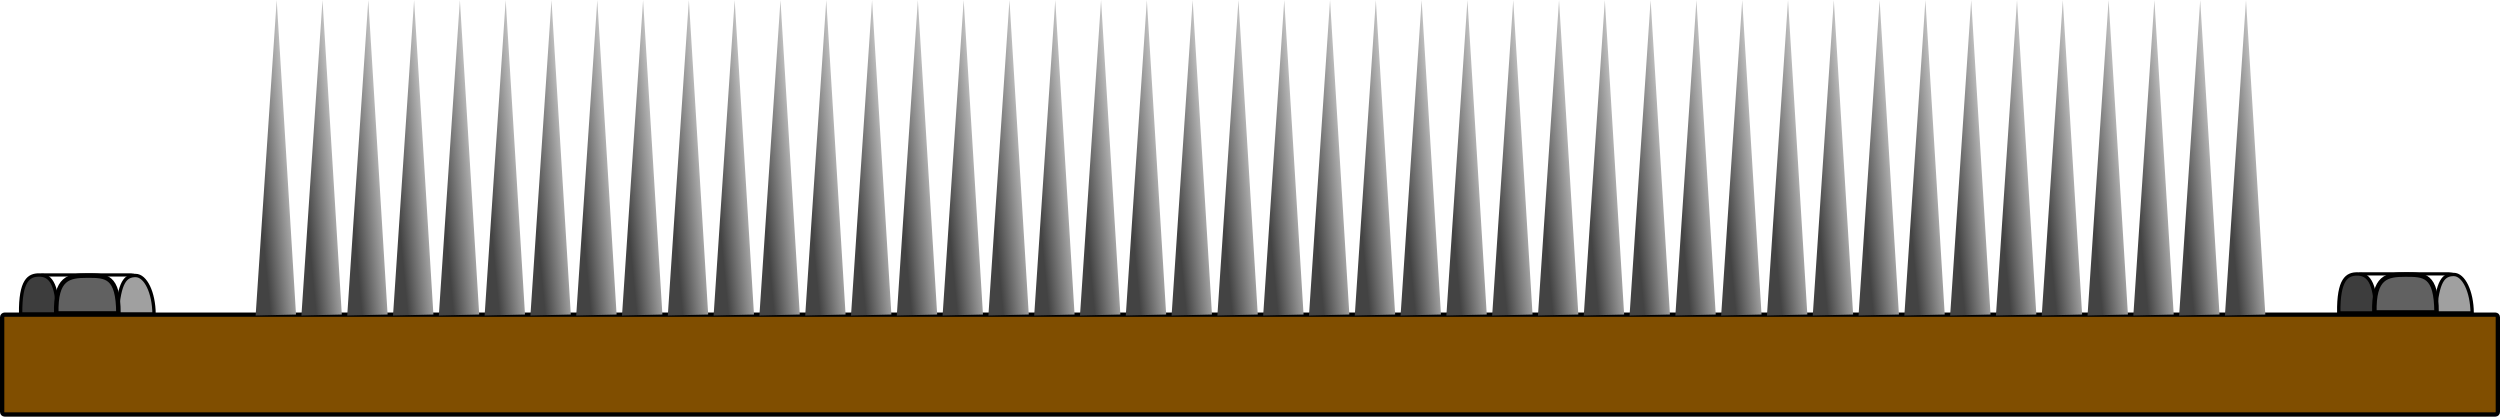
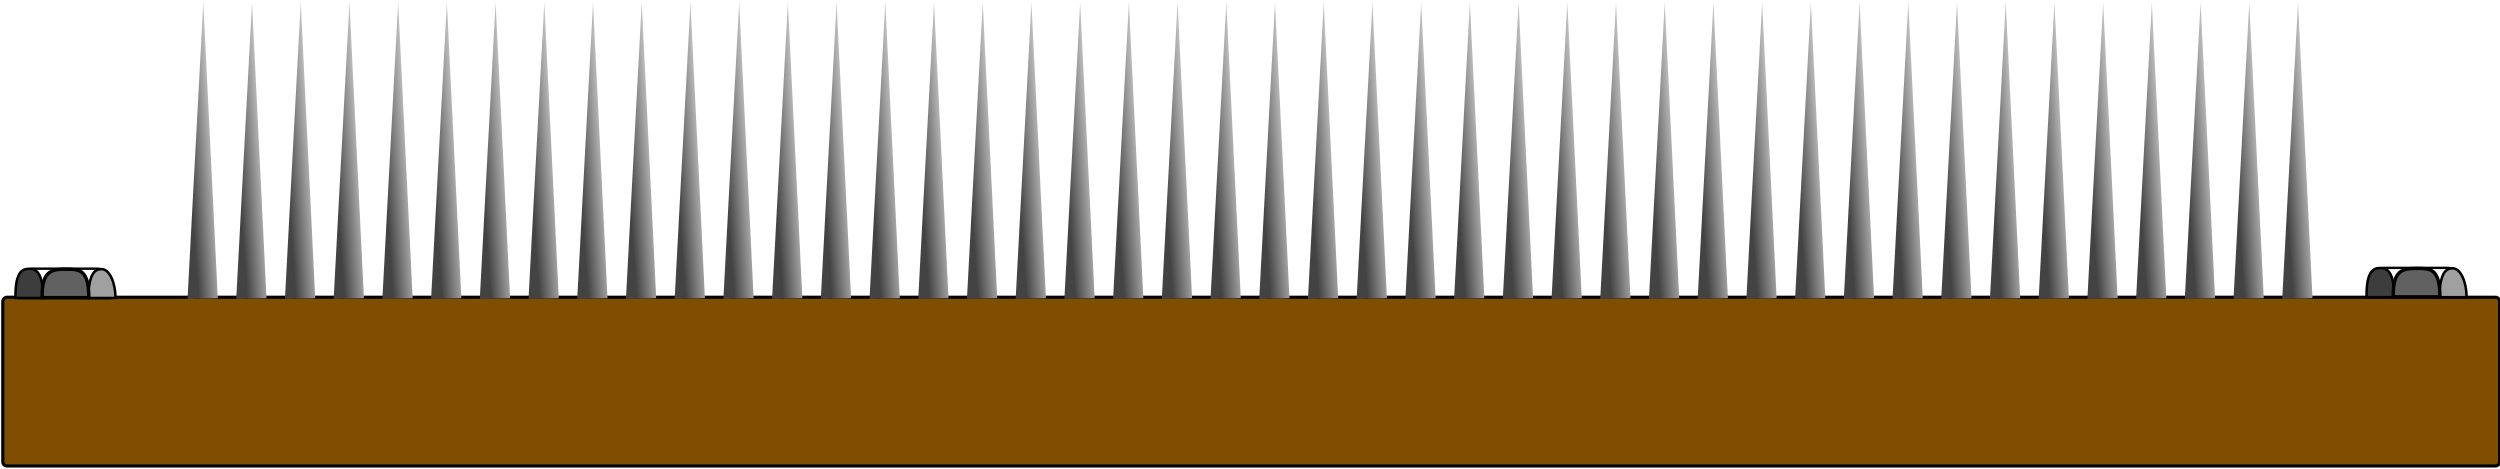
- <svg xmlns="http://www.w3.org/2000/svg" xmlns:xlink="http://www.w3.org/1999/xlink" width="600" height="100" id="svg2" version="1.0">
+ <svg xmlns="http://www.w3.org/2000/svg" xmlns:xlink="http://www.w3.org/1999/xlink" width="800" height="150" id="svg2" version="1.0">
  <defs id="defs4">
    <linearGradient id="linearGradient3208">
      <stop style="stop-color:#434343;stop-opacity:1;" offset="0" id="stop3210" />
      <stop style="stop-color:#d3d3d3;stop-opacity:1;" offset="1" id="stop3212" />
    </linearGradient>
-     <linearGradient xlink:href="#linearGradient3208" id="linearGradient3214" x1="294.575" y1="94.51" x2="304.268" y2="93.457" gradientUnits="userSpaceOnUse" gradientTransform="matrix(1,0,0,1.140867,-204.1312,29.22856)" />
-     <linearGradient xlink:href="#linearGradient3208" id="linearGradient3218" gradientUnits="userSpaceOnUse" gradientTransform="matrix(1,0,0,1.140867,-182.1483,29.22856)" x1="294.575" y1="94.51" x2="304.268" y2="93.457" />
-     <linearGradient xlink:href="#linearGradient3208" id="linearGradient3222" gradientUnits="userSpaceOnUse" gradientTransform="matrix(1,0,0,1.140867,-160.1655,29.22856)" x1="294.575" y1="94.51" x2="304.268" y2="93.457" />
-     <linearGradient xlink:href="#linearGradient3208" id="linearGradient3226" gradientUnits="userSpaceOnUse" gradientTransform="matrix(1,0,0,1.140867,-138.1826,29.22856)" x1="294.575" y1="94.51" x2="304.268" y2="93.457" />
-     <linearGradient xlink:href="#linearGradient3208" id="linearGradient3230" gradientUnits="userSpaceOnUse" gradientTransform="matrix(1,0,0,1.140867,-116.1997,29.22856)" x1="294.575" y1="94.51" x2="304.268" y2="93.457" />
-     <linearGradient xlink:href="#linearGradient3208" id="linearGradient3234" gradientUnits="userSpaceOnUse" gradientTransform="matrix(1,0,0,1.140867,-94.21686,29.22856)" x1="294.575" y1="94.51" x2="304.268" y2="93.457" />
-     <linearGradient xlink:href="#linearGradient3208" id="linearGradient3238" gradientUnits="userSpaceOnUse" gradientTransform="matrix(1,0,0,1.140867,-72.23398,29.22856)" x1="294.575" y1="94.51" x2="304.268" y2="93.457" />
-     <linearGradient xlink:href="#linearGradient3208" id="linearGradient3242" gradientUnits="userSpaceOnUse" gradientTransform="matrix(1,0,0,1.140867,-50.25111,29.22856)" x1="294.575" y1="94.51" x2="304.268" y2="93.457" />
-     <linearGradient xlink:href="#linearGradient3208" id="linearGradient3246" gradientUnits="userSpaceOnUse" gradientTransform="matrix(1,0,0,1.140867,-28.26823,29.22856)" x1="294.575" y1="94.51" x2="304.268" y2="93.457" />
-     <linearGradient xlink:href="#linearGradient3208" id="linearGradient3250" gradientUnits="userSpaceOnUse" gradientTransform="matrix(1,0,0,1.140867,-6.285353,29.22856)" x1="294.575" y1="94.51" x2="304.268" y2="93.457" />
-     <linearGradient xlink:href="#linearGradient3208" id="linearGradient3254" gradientUnits="userSpaceOnUse" gradientTransform="matrix(1,0,0,1.140867,15.6975,29.22856)" x1="294.575" y1="94.51" x2="304.268" y2="93.457" />
-     <linearGradient xlink:href="#linearGradient3208" id="linearGradient3258" gradientUnits="userSpaceOnUse" gradientTransform="matrix(1,0,0,1.140867,37.68041,29.22856)" x1="294.575" y1="94.51" x2="304.268" y2="93.457" />
-     <linearGradient xlink:href="#linearGradient3208" id="linearGradient3262" gradientUnits="userSpaceOnUse" gradientTransform="matrix(1,0,0,1.140867,59.66326,29.22856)" x1="294.575" y1="94.51" x2="304.268" y2="93.457" />
-     <linearGradient xlink:href="#linearGradient3208" id="linearGradient3266" gradientUnits="userSpaceOnUse" gradientTransform="matrix(1,0,0,1.140867,81.64617,29.22856)" x1="294.575" y1="94.51" x2="304.268" y2="93.457" />
-     <linearGradient xlink:href="#linearGradient3208" id="linearGradient3270" gradientUnits="userSpaceOnUse" gradientTransform="matrix(1,0,0,1.140867,103.629,29.22856)" x1="294.575" y1="94.51" x2="304.268" y2="93.457" />
-     <linearGradient xlink:href="#linearGradient3208" id="linearGradient3274" gradientUnits="userSpaceOnUse" gradientTransform="matrix(1,0,0,1.140867,125.6119,29.22856)" x1="294.575" y1="94.51" x2="304.268" y2="93.457" />
-     <linearGradient xlink:href="#linearGradient3208" id="linearGradient3278" gradientUnits="userSpaceOnUse" gradientTransform="matrix(1,0,0,1.140867,147.5948,29.22856)" x1="294.575" y1="94.51" x2="304.268" y2="93.457" />
-     <linearGradient xlink:href="#linearGradient3208" id="linearGradient3282" gradientUnits="userSpaceOnUse" gradientTransform="matrix(1,0,0,1.140867,169.5776,29.22856)" x1="294.575" y1="94.51" x2="304.268" y2="93.457" />
-     <linearGradient xlink:href="#linearGradient3208" id="linearGradient3286" gradientUnits="userSpaceOnUse" gradientTransform="matrix(1,0,0,1.140867,191.5605,29.22856)" x1="294.575" y1="94.51" x2="304.268" y2="93.457" />
-     <linearGradient xlink:href="#linearGradient3208" id="linearGradient3290" gradientUnits="userSpaceOnUse" gradientTransform="matrix(1,0,0,1.140867,213.5434,29.22856)" x1="294.575" y1="94.51" x2="304.268" y2="93.457" />
-     <linearGradient xlink:href="#linearGradient3208" id="linearGradient3294" gradientUnits="userSpaceOnUse" gradientTransform="matrix(1,0,0,1.140867,235.5263,29.22856)" x1="294.575" y1="94.51" x2="304.268" y2="93.457" />
-     <linearGradient xlink:href="#linearGradient3208" id="linearGradient3298" gradientUnits="userSpaceOnUse" gradientTransform="matrix(1,0,0,1.140867,257.5092,29.22856)" x1="294.575" y1="94.51" x2="304.268" y2="93.457" />
-     <linearGradient xlink:href="#linearGradient3208" id="linearGradient3302" gradientUnits="userSpaceOnUse" gradientTransform="matrix(1,0,0,1.140867,268.5005,29.22856)" x1="294.575" y1="94.51" x2="304.268" y2="93.457" />
-     <linearGradient xlink:href="#linearGradient3208" id="linearGradient3346" gradientUnits="userSpaceOnUse" gradientTransform="matrix(1,0,0,1.140867,-193.1398,29.22856)" x1="294.575" y1="94.51" x2="304.268" y2="93.457" />
-     <linearGradient xlink:href="#linearGradient3208" id="linearGradient3348" gradientUnits="userSpaceOnUse" gradientTransform="matrix(1,0,0,1.140867,-171.1569,29.22856)" x1="294.575" y1="94.51" x2="304.268" y2="93.457" />
-     <linearGradient xlink:href="#linearGradient3208" id="linearGradient3350" gradientUnits="userSpaceOnUse" gradientTransform="matrix(1,0,0,1.140867,-149.174,29.22856)" x1="294.575" y1="94.51" x2="304.268" y2="93.457" />
-     <linearGradient xlink:href="#linearGradient3208" id="linearGradient3352" gradientUnits="userSpaceOnUse" gradientTransform="matrix(1,0,0,1.140867,-127.1912,29.22856)" x1="294.575" y1="94.51" x2="304.268" y2="93.457" />
-     <linearGradient xlink:href="#linearGradient3208" id="linearGradient3354" gradientUnits="userSpaceOnUse" gradientTransform="matrix(1,0,0,1.140867,-105.2083,29.22856)" x1="294.575" y1="94.51" x2="304.268" y2="93.457" />
-     <linearGradient xlink:href="#linearGradient3208" id="linearGradient3356" gradientUnits="userSpaceOnUse" gradientTransform="matrix(1,0,0,1.140867,-83.22542,29.22856)" x1="294.575" y1="94.51" x2="304.268" y2="93.457" />
-     <linearGradient xlink:href="#linearGradient3208" id="linearGradient3358" gradientUnits="userSpaceOnUse" gradientTransform="matrix(1,0,0,1.140867,-61.24253,29.22856)" x1="294.575" y1="94.51" x2="304.268" y2="93.457" />
-     <linearGradient xlink:href="#linearGradient3208" id="linearGradient3360" gradientUnits="userSpaceOnUse" gradientTransform="matrix(1,0,0,1.140867,-39.25964,29.22856)" x1="294.575" y1="94.51" x2="304.268" y2="93.457" />
-     <linearGradient xlink:href="#linearGradient3208" id="linearGradient3362" gradientUnits="userSpaceOnUse" gradientTransform="matrix(1,0,0,1.140867,-17.2768,29.22856)" x1="294.575" y1="94.51" x2="304.268" y2="93.457" />
-     <linearGradient xlink:href="#linearGradient3208" id="linearGradient3364" gradientUnits="userSpaceOnUse" gradientTransform="matrix(1,0,0,1.140867,4.706082,29.22856)" x1="294.575" y1="94.51" x2="304.268" y2="93.457" />
-     <linearGradient xlink:href="#linearGradient3208" id="linearGradient3366" gradientUnits="userSpaceOnUse" gradientTransform="matrix(1,0,0,1.140867,26.68895,29.22856)" x1="294.575" y1="94.51" x2="304.268" y2="93.457" />
-     <linearGradient xlink:href="#linearGradient3208" id="linearGradient3368" gradientUnits="userSpaceOnUse" gradientTransform="matrix(1,0,0,1.140867,48.67184,29.22856)" x1="294.575" y1="94.51" x2="304.268" y2="93.457" />
-     <linearGradient xlink:href="#linearGradient3208" id="linearGradient3370" gradientUnits="userSpaceOnUse" gradientTransform="matrix(1,0,0,1.140867,70.65472,29.22856)" x1="294.575" y1="94.51" x2="304.268" y2="93.457" />
-     <linearGradient xlink:href="#linearGradient3208" id="linearGradient3372" gradientUnits="userSpaceOnUse" gradientTransform="matrix(1,0,0,1.140867,92.63756,29.22856)" x1="294.575" y1="94.51" x2="304.268" y2="93.457" />
-     <linearGradient xlink:href="#linearGradient3208" id="linearGradient3374" gradientUnits="userSpaceOnUse" gradientTransform="matrix(1,0,0,1.140867,114.6205,29.22856)" x1="294.575" y1="94.51" x2="304.268" y2="93.457" />
-     <linearGradient xlink:href="#linearGradient3208" id="linearGradient3376" gradientUnits="userSpaceOnUse" gradientTransform="matrix(1,0,0,1.140867,136.6033,29.22856)" x1="294.575" y1="94.51" x2="304.268" y2="93.457" />
-     <linearGradient xlink:href="#linearGradient3208" id="linearGradient3378" gradientUnits="userSpaceOnUse" gradientTransform="matrix(1,0,0,1.140867,158.5862,29.22856)" x1="294.575" y1="94.51" x2="304.268" y2="93.457" />
-     <linearGradient xlink:href="#linearGradient3208" id="linearGradient3380" gradientUnits="userSpaceOnUse" gradientTransform="matrix(1,0,0,1.140867,180.5691,29.22856)" x1="294.575" y1="94.51" x2="304.268" y2="93.457" />
-     <linearGradient xlink:href="#linearGradient3208" id="linearGradient3382" gradientUnits="userSpaceOnUse" gradientTransform="matrix(1,0,0,1.140867,202.5519,29.22856)" x1="294.575" y1="94.51" x2="304.268" y2="93.457" />
-     <linearGradient xlink:href="#linearGradient3208" id="linearGradient3384" gradientUnits="userSpaceOnUse" gradientTransform="matrix(1,0,0,1.140867,224.5348,29.22856)" x1="294.575" y1="94.51" x2="304.268" y2="93.457" />
-     <linearGradient xlink:href="#linearGradient3208" id="linearGradient3386" gradientUnits="userSpaceOnUse" gradientTransform="matrix(1,0,0,1.140867,246.5177,29.22856)" x1="294.575" y1="94.51" x2="304.268" y2="93.457" />
+     <linearGradient xlink:href="#linearGradient3208" id="linearGradient3214" x1="294.575" y1="94.51" x2="304.268" y2="93.457" gradientUnits="userSpaceOnUse" gradientTransform="matrix(1,0,0,1.431187,-205.4817,12.15491)" />
+     <linearGradient xlink:href="#linearGradient3208" id="linearGradient3218" gradientUnits="userSpaceOnUse" gradientTransform="matrix(1,0,0,1.431187,-174.3046,12.1549)" x1="294.575" y1="94.51" x2="304.268" y2="93.457" />
+     <linearGradient xlink:href="#linearGradient3208" id="linearGradient3222" gradientUnits="userSpaceOnUse" gradientTransform="matrix(1,0,0,1.431187,-143.1276,12.1549)" x1="294.575" y1="94.51" x2="304.268" y2="93.457" />
+     <linearGradient xlink:href="#linearGradient3208" id="linearGradient3226" gradientUnits="userSpaceOnUse" gradientTransform="matrix(1,0,0,1.431187,-111.9505,12.1549)" x1="294.575" y1="94.51" x2="304.268" y2="93.457" />
+     <linearGradient xlink:href="#linearGradient3208" id="linearGradient3230" gradientUnits="userSpaceOnUse" gradientTransform="matrix(1,0,0,1.431187,-80.77344,12.1549)" x1="294.575" y1="94.51" x2="304.268" y2="93.457" />
+     <linearGradient xlink:href="#linearGradient3208" id="linearGradient3234" gradientUnits="userSpaceOnUse" gradientTransform="matrix(1,0,0,1.431187,-49.59639,12.1549)" x1="294.575" y1="94.51" x2="304.268" y2="93.457" />
+     <linearGradient xlink:href="#linearGradient3208" id="linearGradient3238" gradientUnits="userSpaceOnUse" gradientTransform="matrix(1,0,0,1.431187,-18.41934,12.1549)" x1="294.575" y1="94.51" x2="304.268" y2="93.457" />
+     <linearGradient xlink:href="#linearGradient3208" id="linearGradient3242" gradientUnits="userSpaceOnUse" gradientTransform="matrix(1,0,0,1.431187,12.75772,12.1549)" x1="294.575" y1="94.51" x2="304.268" y2="93.457" />
+     <linearGradient xlink:href="#linearGradient3208" id="linearGradient3246" gradientUnits="userSpaceOnUse" gradientTransform="matrix(1,0,0,1.431187,43.93479,12.1549)" x1="294.575" y1="94.51" x2="304.268" y2="93.457" />
+     <linearGradient xlink:href="#linearGradient3208" id="linearGradient3250" gradientUnits="userSpaceOnUse" gradientTransform="matrix(1,0,0,1.431187,75.1118,12.1549)" x1="294.575" y1="94.51" x2="304.268" y2="93.457" />
+     <linearGradient xlink:href="#linearGradient3208" id="linearGradient3254" gradientUnits="userSpaceOnUse" gradientTransform="matrix(1,0,0,1.431187,106.2889,12.1549)" x1="294.575" y1="94.51" x2="304.268" y2="93.457" />
+     <linearGradient xlink:href="#linearGradient3208" id="linearGradient3258" gradientUnits="userSpaceOnUse" gradientTransform="matrix(1,0,0,1.431187,137.4659,12.1549)" x1="294.575" y1="94.51" x2="304.268" y2="93.457" />
+     <linearGradient xlink:href="#linearGradient3208" id="linearGradient3262" gradientUnits="userSpaceOnUse" gradientTransform="matrix(1,0,0,1.431187,168.643,12.1549)" x1="294.575" y1="94.51" x2="304.268" y2="93.457" />
+     <linearGradient xlink:href="#linearGradient3208" id="linearGradient3266" gradientUnits="userSpaceOnUse" gradientTransform="matrix(1,0,0,1.431187,199.82,12.1549)" x1="294.575" y1="94.51" x2="304.268" y2="93.457" />
+     <linearGradient xlink:href="#linearGradient3208" id="linearGradient3270" gradientUnits="userSpaceOnUse" gradientTransform="matrix(1,0,0,1.431187,230.9971,12.1549)" x1="294.575" y1="94.51" x2="304.268" y2="93.457" />
+     <linearGradient xlink:href="#linearGradient3208" id="linearGradient3274" gradientUnits="userSpaceOnUse" gradientTransform="matrix(1,0,0,1.431187,262.1741,12.1549)" x1="294.575" y1="94.51" x2="304.268" y2="93.457" />
+     <linearGradient xlink:href="#linearGradient3208" id="linearGradient3278" gradientUnits="userSpaceOnUse" gradientTransform="matrix(1,0,0,1.431187,293.3512,12.1549)" x1="294.575" y1="94.51" x2="304.268" y2="93.457" />
+     <linearGradient xlink:href="#linearGradient3208" id="linearGradient3282" gradientUnits="userSpaceOnUse" gradientTransform="matrix(1,0,0,1.431187,324.5282,12.1549)" x1="294.575" y1="94.51" x2="304.268" y2="93.457" />
+     <linearGradient xlink:href="#linearGradient3208" id="linearGradient3286" gradientUnits="userSpaceOnUse" gradientTransform="matrix(1,0,0,1.431187,355.7053,12.1549)" x1="294.575" y1="94.51" x2="304.268" y2="93.457" />
+     <linearGradient xlink:href="#linearGradient3208" id="linearGradient3290" gradientUnits="userSpaceOnUse" gradientTransform="matrix(1,0,0,1.431187,386.8823,12.1549)" x1="294.575" y1="94.51" x2="304.268" y2="93.457" />
+     <linearGradient xlink:href="#linearGradient3208" id="linearGradient3294" gradientUnits="userSpaceOnUse" gradientTransform="matrix(1,0,0,1.431187,418.0594,12.1549)" x1="294.575" y1="94.51" x2="304.268" y2="93.457" />
+     <linearGradient xlink:href="#linearGradient3208" id="linearGradient3298" gradientUnits="userSpaceOnUse" gradientTransform="matrix(1,0,0,1.431187,464.825,12.1549)" x1="294.575" y1="94.51" x2="304.268" y2="93.457" />
+     <linearGradient xlink:href="#linearGradient3208" id="linearGradient3302" gradientUnits="userSpaceOnUse" gradientTransform="matrix(1,0,0,1.431187,449.2365,12.1549)" x1="294.575" y1="94.51" x2="304.268" y2="93.457" />
+     <linearGradient xlink:href="#linearGradient3208" id="linearGradient3346" gradientUnits="userSpaceOnUse" gradientTransform="matrix(1,0,0,1.431187,-189.8931,12.1549)" x1="294.575" y1="94.51" x2="304.268" y2="93.457" />
+     <linearGradient xlink:href="#linearGradient3208" id="linearGradient3348" gradientUnits="userSpaceOnUse" gradientTransform="matrix(1,0,0,1.431187,-158.7161,12.1549)" x1="294.575" y1="94.51" x2="304.268" y2="93.457" />
+     <linearGradient xlink:href="#linearGradient3208" id="linearGradient3350" gradientUnits="userSpaceOnUse" gradientTransform="matrix(1,0,0,1.431187,-127.539,12.1549)" x1="294.575" y1="94.51" x2="304.268" y2="93.457" />
+     <linearGradient xlink:href="#linearGradient3208" id="linearGradient3352" gradientUnits="userSpaceOnUse" gradientTransform="matrix(1,0,0,1.431187,-96.36196,12.1549)" x1="294.575" y1="94.51" x2="304.268" y2="93.457" />
+     <linearGradient xlink:href="#linearGradient3208" id="linearGradient3354" gradientUnits="userSpaceOnUse" gradientTransform="matrix(1,0,0,1.431187,-65.18492,12.1549)" x1="294.575" y1="94.51" x2="304.268" y2="93.457" />
+     <linearGradient xlink:href="#linearGradient3208" id="linearGradient3356" gradientUnits="userSpaceOnUse" gradientTransform="matrix(1,0,0,1.431187,-34.00786,12.1549)" x1="294.575" y1="94.51" x2="304.268" y2="93.457" />
+     <linearGradient xlink:href="#linearGradient3208" id="linearGradient3358" gradientUnits="userSpaceOnUse" gradientTransform="matrix(1,0,0,1.431187,-2.8308,12.1549)" x1="294.575" y1="94.51" x2="304.268" y2="93.457" />
+     <linearGradient xlink:href="#linearGradient3208" id="linearGradient3360" gradientUnits="userSpaceOnUse" gradientTransform="matrix(1,0,0,1.431187,28.34624,12.1549)" x1="294.575" y1="94.51" x2="304.268" y2="93.457" />
+     <linearGradient xlink:href="#linearGradient3208" id="linearGradient3362" gradientUnits="userSpaceOnUse" gradientTransform="matrix(1,0,0,1.431187,59.52328,12.1549)" x1="294.575" y1="94.51" x2="304.268" y2="93.457" />
+     <linearGradient xlink:href="#linearGradient3208" id="linearGradient3364" gradientUnits="userSpaceOnUse" gradientTransform="matrix(1,0,0,1.431187,90.70034,12.1549)" x1="294.575" y1="94.51" x2="304.268" y2="93.457" />
+     <linearGradient xlink:href="#linearGradient3208" id="linearGradient3366" gradientUnits="userSpaceOnUse" gradientTransform="matrix(1,0,0,1.431187,121.8774,12.1549)" x1="294.575" y1="94.51" x2="304.268" y2="93.457" />
+     <linearGradient xlink:href="#linearGradient3208" id="linearGradient3368" gradientUnits="userSpaceOnUse" gradientTransform="matrix(1,0,0,1.431187,153.0544,12.1549)" x1="294.575" y1="94.51" x2="304.268" y2="93.457" />
+     <linearGradient xlink:href="#linearGradient3208" id="linearGradient3370" gradientUnits="userSpaceOnUse" gradientTransform="matrix(1,0,0,1.431187,184.2315,12.1549)" x1="294.575" y1="94.51" x2="304.268" y2="93.457" />
+     <linearGradient xlink:href="#linearGradient3208" id="linearGradient3372" gradientUnits="userSpaceOnUse" gradientTransform="matrix(1,0,0,1.431187,215.4086,12.1549)" x1="294.575" y1="94.51" x2="304.268" y2="93.457" />
+     <linearGradient xlink:href="#linearGradient3208" id="linearGradient3374" gradientUnits="userSpaceOnUse" gradientTransform="matrix(1,0,0,1.431187,246.5856,12.1549)" x1="294.575" y1="94.51" x2="304.268" y2="93.457" />
+     <linearGradient xlink:href="#linearGradient3208" id="linearGradient3376" gradientUnits="userSpaceOnUse" gradientTransform="matrix(1,0,0,1.431187,277.7627,12.1549)" x1="294.575" y1="94.51" x2="304.268" y2="93.457" />
+     <linearGradient xlink:href="#linearGradient3208" id="linearGradient3378" gradientUnits="userSpaceOnUse" gradientTransform="matrix(1,0,0,1.431187,308.9397,12.1549)" x1="294.575" y1="94.51" x2="304.268" y2="93.457" />
+     <linearGradient xlink:href="#linearGradient3208" id="linearGradient3380" gradientUnits="userSpaceOnUse" gradientTransform="matrix(1,0,0,1.431187,340.1168,12.1549)" x1="294.575" y1="94.51" x2="304.268" y2="93.457" />
+     <linearGradient xlink:href="#linearGradient3208" id="linearGradient3382" gradientUnits="userSpaceOnUse" gradientTransform="matrix(1,0,0,1.431187,371.2939,12.1549)" x1="294.575" y1="94.51" x2="304.268" y2="93.457" />
+     <linearGradient xlink:href="#linearGradient3208" id="linearGradient3384" gradientUnits="userSpaceOnUse" gradientTransform="matrix(1,0,0,1.431187,402.4709,12.1549)" x1="294.575" y1="94.51" x2="304.268" y2="93.457" />
+     <linearGradient xlink:href="#linearGradient3208" id="linearGradient3386" gradientUnits="userSpaceOnUse" gradientTransform="matrix(1,0,0,1.431187,433.6479,12.1549)" x1="294.575" y1="94.51" x2="304.268" y2="93.457" />
  </defs>
  <g id="layer1" transform="translate(-29.09341,-99.18779)">
-     <rect style="fill:#804e00;fill-opacity:1;stroke:#000000;stroke-width:1.035;stroke-linecap:round;stroke-linejoin:miter;stroke-miterlimit:4;stroke-dasharray:none;stroke-dashoffset:0;stroke-opacity:1" id="rect2383" width="598.965" height="23.965" x="29.611" y="174.705" ry="0.607" />
-     <g id="g3178" transform="matrix(0.6480794,0,0,0.6480794,7.111139,113.258)">
+     <rect style="fill:#804e00;fill-opacity:1;stroke:#000000;stroke-width:1.008;stroke-linecap:round;stroke-linejoin:miter;stroke-miterlimit:4;stroke-dasharray:none;stroke-dashoffset:0;stroke-opacity:1" id="rect2383" width="798.992" height="53.992" x="29.988" y="194.301" ry="1.367" />
+     <g id="g3178" transform="matrix(0.6480794,0,0,0.6480794,7.111139,133.258)">
      <path id="rect2391" d="M 50.133,80.094 C 46.683,80.094 43.904,86.424 43.904,94.28 L 43.904,94.594 L 88.263,94.594 L 88.263,94.28 C 88.427,82.391 85.484,80.094 82.034,80.094 L 50.133,80.094 z" style="fill:none;fill-opacity:1;stroke:#000000;stroke-width:1.185;stroke-linecap:round;stroke-linejoin:miter;stroke-miterlimit:4;stroke-dasharray:none;stroke-dashoffset:0;stroke-opacity:1" />
      <path id="path2385" d="M 48.406,80.125 C 44.645,80.125 41.404,82.02 41.562,94.562 L 55.219,94.562 C 55.194,82.75 52.167,80.125 48.406,80.125 z" style="fill:#3d3d3d;fill-opacity:1;stroke:#000000;stroke-width:1.25;stroke-linecap:round;stroke-linejoin:miter;stroke-miterlimit:4;stroke-dasharray:none;stroke-dashoffset:0;stroke-opacity:1" />
      <path id="path2387" d="M 84.125,80.312 C 80.394,80.312 78.083,82.656 77.281,94.562 L 90.969,94.562 C 90.897,86.671 87.856,80.313 84.125,80.312 z" style="fill:#a0a0a0;fill-opacity:1;stroke:#000000;stroke-width:1.25;stroke-linecap:round;stroke-linejoin:miter;stroke-miterlimit:4;stroke-dasharray:none;stroke-dashoffset:0;stroke-opacity:1" />
      <path id="path2389" d="M 66.25,80.344 C 59.318,80.344 54.432,81.227 54.751,94.38 L 77.78,94.38 C 77.734,80.315 73.182,80.344 66.25,80.344 z" style="fill:#616161;fill-opacity:1;stroke:#000000;stroke-width:1.684;stroke-linecap:round;stroke-linejoin:miter;stroke-miterlimit:4;stroke-dasharray:none;stroke-dashoffset:0;stroke-opacity:1" />
    </g>
-     <g id="g3184" transform="matrix(0.6480794,0,0,0.6480794,563.4595,113.0079)">
+     <g id="g3184" transform="matrix(0.6480794,0,0,0.6480794,759.4595,133.0079)">
      <path id="path3186" d="M 50.133,80.094 C 46.683,80.094 43.904,86.424 43.904,94.28 L 43.904,94.594 L 88.263,94.594 L 88.263,94.28 C 88.427,82.391 85.484,80.094 82.034,80.094 L 50.133,80.094 z" style="fill:none;fill-opacity:1;stroke:#000000;stroke-width:1.185;stroke-linecap:round;stroke-linejoin:miter;stroke-miterlimit:4;stroke-dasharray:none;stroke-dashoffset:0;stroke-opacity:1" />
      <path id="path3188" d="M 48.406,80.125 C 44.645,80.125 41.404,82.02 41.562,94.562 L 55.219,94.562 C 55.194,82.75 52.167,80.125 48.406,80.125 z" style="fill:#3d3d3d;fill-opacity:1;stroke:#000000;stroke-width:1.25;stroke-linecap:round;stroke-linejoin:miter;stroke-miterlimit:4;stroke-dasharray:none;stroke-dashoffset:0;stroke-opacity:1" />
      <path id="path3190" d="M 84.125,80.312 C 80.394,80.312 78.083,82.656 77.281,94.562 L 90.969,94.562 C 90.897,86.671 87.856,80.313 84.125,80.312 z" style="fill:#a0a0a0;fill-opacity:1;stroke:#000000;stroke-width:1.25;stroke-linecap:round;stroke-linejoin:miter;stroke-miterlimit:4;stroke-dasharray:none;stroke-dashoffset:0;stroke-opacity:1" />
      <path id="path3192" d="M 66.25,80.344 C 59.318,80.344 54.432,81.227 54.751,94.38 L 77.78,94.38 C 77.734,80.315 73.182,80.344 66.25,80.344 z" style="fill:#616161;fill-opacity:1;stroke:#000000;stroke-width:1.684;stroke-linecap:round;stroke-linejoin:miter;stroke-miterlimit:4;stroke-dasharray:none;stroke-dashoffset:0;stroke-opacity:1" />
    </g>
-     <path style="fill:url(#linearGradient3214);fill-opacity:1;fill-rule:evenodd;stroke:none;stroke-width:1px;stroke-linecap:butt;stroke-linejoin:miter;stroke-opacity:1" d="M 95.501,99.188 L 100.137,174.676 L 90.444,174.917 L 95.501,99.188 z" id="path3206" />
-     <path style="fill:url(#linearGradient3218);fill-opacity:1;fill-rule:evenodd;stroke:none;stroke-width:1px;stroke-linecap:butt;stroke-linejoin:miter;stroke-opacity:1" d="M 117.484,99.188 L 122.12,174.676 L 112.427,174.917 L 117.484,99.188 z" id="path3216" />
-     <path style="fill:url(#linearGradient3222);fill-opacity:1;fill-rule:evenodd;stroke:none;stroke-width:1px;stroke-linecap:butt;stroke-linejoin:miter;stroke-opacity:1" d="M 139.467,99.188 L 144.103,174.676 L 134.41,174.917 L 139.467,99.188 z" id="path3220" />
-     <path style="fill:url(#linearGradient3226);fill-opacity:1;fill-rule:evenodd;stroke:none;stroke-width:1px;stroke-linecap:butt;stroke-linejoin:miter;stroke-opacity:1" d="M 161.45,99.188 L 166.086,174.676 L 156.392,174.917 L 161.45,99.188 z" id="path3224" />
-     <path style="fill:url(#linearGradient3230);fill-opacity:1;fill-rule:evenodd;stroke:none;stroke-width:1px;stroke-linecap:butt;stroke-linejoin:miter;stroke-opacity:1" d="M 183.433,99.188 L 188.069,174.676 L 178.375,174.917 L 183.433,99.188 z" id="path3228" />
-     <path style="fill:url(#linearGradient3234);fill-opacity:1;fill-rule:evenodd;stroke:none;stroke-width:1px;stroke-linecap:butt;stroke-linejoin:miter;stroke-opacity:1" d="M 205.416,99.188 L 210.052,174.676 L 200.358,174.917 L 205.416,99.188 z" id="path3232" />
-     <path style="fill:url(#linearGradient3238);fill-opacity:1;fill-rule:evenodd;stroke:none;stroke-width:1px;stroke-linecap:butt;stroke-linejoin:miter;stroke-opacity:1" d="M 227.399,99.188 L 232.034,174.676 L 222.341,174.917 L 227.399,99.188 z" id="path3236" />
-     <path style="fill:url(#linearGradient3242);fill-opacity:1;fill-rule:evenodd;stroke:none;stroke-width:1px;stroke-linecap:butt;stroke-linejoin:miter;stroke-opacity:1" d="M 249.381,99.188 L 254.017,174.676 L 244.324,174.917 L 249.381,99.188 z" id="path3240" />
-     <path style="fill:url(#linearGradient3246);fill-opacity:1;fill-rule:evenodd;stroke:none;stroke-width:1px;stroke-linecap:butt;stroke-linejoin:miter;stroke-opacity:1" d="M 271.364,99.188 L 276,174.676 L 266.307,174.917 L 271.364,99.188 z" id="path3244" />
-     <path style="fill:url(#linearGradient3250);fill-opacity:1;fill-rule:evenodd;stroke:none;stroke-width:1px;stroke-linecap:butt;stroke-linejoin:miter;stroke-opacity:1" d="M 293.347,99.188 L 297.983,174.676 L 288.29,174.917 L 293.347,99.188 z" id="path3248" />
-     <path style="fill:url(#linearGradient3254);fill-opacity:1;fill-rule:evenodd;stroke:none;stroke-width:1px;stroke-linecap:butt;stroke-linejoin:miter;stroke-opacity:1" d="M 315.33,99.188 L 319.966,174.676 L 310.273,174.917 L 315.33,99.188 z" id="path3252" />
-     <path style="fill:url(#linearGradient3258);fill-opacity:1;fill-rule:evenodd;stroke:none;stroke-width:1px;stroke-linecap:butt;stroke-linejoin:miter;stroke-opacity:1" d="M 337.313,99.188 L 341.949,174.676 L 332.255,174.917 L 337.313,99.188 z" id="path3256" />
-     <path style="fill:url(#linearGradient3262);fill-opacity:1;fill-rule:evenodd;stroke:none;stroke-width:1px;stroke-linecap:butt;stroke-linejoin:miter;stroke-opacity:1" d="M 359.296,99.188 L 363.932,174.676 L 354.238,174.917 L 359.296,99.188 z" id="path3260" />
-     <path style="fill:url(#linearGradient3266);fill-opacity:1;fill-rule:evenodd;stroke:none;stroke-width:1px;stroke-linecap:butt;stroke-linejoin:miter;stroke-opacity:1" d="M 381.279,99.188 L 385.915,174.676 L 376.221,174.917 L 381.279,99.188 z" id="path3264" />
-     <path style="fill:url(#linearGradient3270);fill-opacity:1;fill-rule:evenodd;stroke:none;stroke-width:1px;stroke-linecap:butt;stroke-linejoin:miter;stroke-opacity:1" d="M 403.261,99.188 L 407.897,174.676 L 398.204,174.917 L 403.261,99.188 z" id="path3268" />
-     <path style="fill:url(#linearGradient3274);fill-opacity:1;fill-rule:evenodd;stroke:none;stroke-width:1px;stroke-linecap:butt;stroke-linejoin:miter;stroke-opacity:1" d="M 425.244,99.188 L 429.88,174.676 L 420.187,174.917 L 425.244,99.188 z" id="path3272" />
-     <path style="fill:url(#linearGradient3278);fill-opacity:1;fill-rule:evenodd;stroke:none;stroke-width:1px;stroke-linecap:butt;stroke-linejoin:miter;stroke-opacity:1" d="M 447.227,99.188 L 451.863,174.676 L 442.17,174.917 L 447.227,99.188 z" id="path3276" />
-     <path style="fill:url(#linearGradient3282);fill-opacity:1;fill-rule:evenodd;stroke:none;stroke-width:1px;stroke-linecap:butt;stroke-linejoin:miter;stroke-opacity:1" d="M 469.21,99.188 L 473.846,174.676 L 464.153,174.917 L 469.21,99.188 z" id="path3280" />
-     <path style="fill:url(#linearGradient3286);fill-opacity:1;fill-rule:evenodd;stroke:none;stroke-width:1px;stroke-linecap:butt;stroke-linejoin:miter;stroke-opacity:1" d="M 491.193,99.188 L 495.829,174.676 L 486.136,174.917 L 491.193,99.188 z" id="path3284" />
-     <path style="fill:url(#linearGradient3290);fill-opacity:1;fill-rule:evenodd;stroke:none;stroke-width:1px;stroke-linecap:butt;stroke-linejoin:miter;stroke-opacity:1" d="M 513.176,99.188 L 517.812,174.676 L 508.118,174.917 L 513.176,99.188 z" id="path3288" />
-     <path style="fill:url(#linearGradient3294);fill-opacity:1;fill-rule:evenodd;stroke:none;stroke-width:1px;stroke-linecap:butt;stroke-linejoin:miter;stroke-opacity:1" d="M 535.159,99.188 L 539.795,174.676 L 530.101,174.917 L 535.159,99.188 z" id="path3292" />
-     <path style="fill:url(#linearGradient3298);fill-opacity:1;fill-rule:evenodd;stroke:none;stroke-width:1px;stroke-linecap:butt;stroke-linejoin:miter;stroke-opacity:1" d="M 557.142,99.188 L 561.778,174.676 L 552.084,174.917 L 557.142,99.188 z" id="path3296" />
-     <path style="fill:url(#linearGradient3302);fill-opacity:1;fill-rule:evenodd;stroke:none;stroke-width:1px;stroke-linecap:butt;stroke-linejoin:miter;stroke-opacity:1" d="M 568.133,99.188 L 572.769,174.676 L 563.076,174.917 L 568.133,99.188 z" id="path3300" />
-     <path style="fill:url(#linearGradient3346);fill-opacity:1;fill-rule:evenodd;stroke:none;stroke-width:1px;stroke-linecap:butt;stroke-linejoin:miter;stroke-opacity:1" d="M 106.493,99.188 L 111.129,174.676 L 101.435,174.917 L 106.493,99.188 z" id="path3304" />
-     <path style="fill:url(#linearGradient3348);fill-opacity:1;fill-rule:evenodd;stroke:none;stroke-width:1px;stroke-linecap:butt;stroke-linejoin:miter;stroke-opacity:1" d="M 128.476,99.188 L 133.112,174.676 L 123.418,174.917 L 128.476,99.188 z" id="path3306" />
-     <path style="fill:url(#linearGradient3350);fill-opacity:1;fill-rule:evenodd;stroke:none;stroke-width:1px;stroke-linecap:butt;stroke-linejoin:miter;stroke-opacity:1" d="M 150.458,99.188 L 155.094,174.676 L 145.401,174.917 L 150.458,99.188 z" id="path3308" />
-     <path style="fill:url(#linearGradient3352);fill-opacity:1;fill-rule:evenodd;stroke:none;stroke-width:1px;stroke-linecap:butt;stroke-linejoin:miter;stroke-opacity:1" d="M 172.441,99.188 L 177.077,174.676 L 167.384,174.917 L 172.441,99.188 z" id="path3310" />
-     <path style="fill:url(#linearGradient3354);fill-opacity:1;fill-rule:evenodd;stroke:none;stroke-width:1px;stroke-linecap:butt;stroke-linejoin:miter;stroke-opacity:1" d="M 194.424,99.188 L 199.06,174.676 L 189.367,174.917 L 194.424,99.188 z" id="path3312" />
-     <path style="fill:url(#linearGradient3356);fill-opacity:1;fill-rule:evenodd;stroke:none;stroke-width:1px;stroke-linecap:butt;stroke-linejoin:miter;stroke-opacity:1" d="M 216.407,99.188 L 221.043,174.676 L 211.35,174.917 L 216.407,99.188 z" id="path3314" />
-     <path style="fill:url(#linearGradient3358);fill-opacity:1;fill-rule:evenodd;stroke:none;stroke-width:1px;stroke-linecap:butt;stroke-linejoin:miter;stroke-opacity:1" d="M 238.39,99.188 L 243.026,174.676 L 233.333,174.917 L 238.39,99.188 z" id="path3316" />
-     <path style="fill:url(#linearGradient3360);fill-opacity:1;fill-rule:evenodd;stroke:none;stroke-width:1px;stroke-linecap:butt;stroke-linejoin:miter;stroke-opacity:1" d="M 260.373,99.188 L 265.009,174.676 L 255.315,174.917 L 260.373,99.188 z" id="path3318" />
-     <path style="fill:url(#linearGradient3362);fill-opacity:1;fill-rule:evenodd;stroke:none;stroke-width:1px;stroke-linecap:butt;stroke-linejoin:miter;stroke-opacity:1" d="M 282.356,99.188 L 286.992,174.676 L 277.298,174.917 L 282.356,99.188 z" id="path3320" />
-     <path style="fill:url(#linearGradient3364);fill-opacity:1;fill-rule:evenodd;stroke:none;stroke-width:1px;stroke-linecap:butt;stroke-linejoin:miter;stroke-opacity:1" d="M 304.339,99.188 L 308.975,174.676 L 299.281,174.917 L 304.339,99.188 z" id="path3322" />
-     <path style="fill:url(#linearGradient3366);fill-opacity:1;fill-rule:evenodd;stroke:none;stroke-width:1px;stroke-linecap:butt;stroke-linejoin:miter;stroke-opacity:1" d="M 326.321,99.188 L 330.957,174.676 L 321.264,174.917 L 326.321,99.188 z" id="path3324" />
-     <path style="fill:url(#linearGradient3368);fill-opacity:1;fill-rule:evenodd;stroke:none;stroke-width:1px;stroke-linecap:butt;stroke-linejoin:miter;stroke-opacity:1" d="M 348.304,99.188 L 352.94,174.676 L 343.247,174.917 L 348.304,99.188 z" id="path3326" />
-     <path style="fill:url(#linearGradient3370);fill-opacity:1;fill-rule:evenodd;stroke:none;stroke-width:1px;stroke-linecap:butt;stroke-linejoin:miter;stroke-opacity:1" d="M 370.287,99.188 L 374.923,174.676 L 365.23,174.917 L 370.287,99.188 z" id="path3328" />
-     <path style="fill:url(#linearGradient3372);fill-opacity:1;fill-rule:evenodd;stroke:none;stroke-width:1px;stroke-linecap:butt;stroke-linejoin:miter;stroke-opacity:1" d="M 392.27,99.188 L 396.906,174.676 L 387.213,174.917 L 392.27,99.188 z" id="path3330" />
-     <path style="fill:url(#linearGradient3374);fill-opacity:1;fill-rule:evenodd;stroke:none;stroke-width:1px;stroke-linecap:butt;stroke-linejoin:miter;stroke-opacity:1" d="M 414.253,99.188 L 418.889,174.676 L 409.196,174.917 L 414.253,99.188 z" id="path3332" />
-     <path style="fill:url(#linearGradient3376);fill-opacity:1;fill-rule:evenodd;stroke:none;stroke-width:1px;stroke-linecap:butt;stroke-linejoin:miter;stroke-opacity:1" d="M 436.236,99.188 L 440.872,174.676 L 431.178,174.917 L 436.236,99.188 z" id="path3334" />
-     <path style="fill:url(#linearGradient3378);fill-opacity:1;fill-rule:evenodd;stroke:none;stroke-width:1px;stroke-linecap:butt;stroke-linejoin:miter;stroke-opacity:1" d="M 458.219,99.188 L 462.855,174.676 L 453.161,174.917 L 458.219,99.188 z" id="path3336" />
-     <path style="fill:url(#linearGradient3380);fill-opacity:1;fill-rule:evenodd;stroke:none;stroke-width:1px;stroke-linecap:butt;stroke-linejoin:miter;stroke-opacity:1" d="M 480.202,99.188 L 484.838,174.676 L 475.144,174.917 L 480.202,99.188 z" id="path3338" />
-     <path style="fill:url(#linearGradient3382);fill-opacity:1;fill-rule:evenodd;stroke:none;stroke-width:1px;stroke-linecap:butt;stroke-linejoin:miter;stroke-opacity:1" d="M 502.184,99.188 L 506.82,174.676 L 497.127,174.917 L 502.184,99.188 z" id="path3340" />
-     <path style="fill:url(#linearGradient3384);fill-opacity:1;fill-rule:evenodd;stroke:none;stroke-width:1px;stroke-linecap:butt;stroke-linejoin:miter;stroke-opacity:1" d="M 524.167,99.188 L 528.803,174.676 L 519.11,174.917 L 524.167,99.188 z" id="path3342" />
-     <path style="fill:url(#linearGradient3386);fill-opacity:1;fill-rule:evenodd;stroke:none;stroke-width:1px;stroke-linecap:butt;stroke-linejoin:miter;stroke-opacity:1" d="M 546.15,99.188 L 550.786,174.676 L 541.093,174.917 L 546.15,99.188 z" id="path3344" />
+     <path style="fill:url(#linearGradient3214);fill-opacity:1;fill-rule:evenodd;stroke:none;stroke-width:1px;stroke-linecap:butt;stroke-linejoin:miter;stroke-opacity:1" d="M 94.151,99.917 L 98.787,194.615 L 89.093,194.917 L 94.151,99.917 z" id="path3206" />
+     <path style="fill:url(#linearGradient3218);fill-opacity:1;fill-rule:evenodd;stroke:none;stroke-width:1px;stroke-linecap:butt;stroke-linejoin:miter;stroke-opacity:1" d="M 125.328,99.917 L 129.964,194.615 L 120.27,194.917 L 125.328,99.917 z" id="path3216" />
+     <path style="fill:url(#linearGradient3222);fill-opacity:1;fill-rule:evenodd;stroke:none;stroke-width:1px;stroke-linecap:butt;stroke-linejoin:miter;stroke-opacity:1" d="M 156.505,99.917 L 161.141,194.615 L 151.448,194.917 L 156.505,99.917 z" id="path3220" />
+     <path style="fill:url(#linearGradient3226);fill-opacity:1;fill-rule:evenodd;stroke:none;stroke-width:1px;stroke-linecap:butt;stroke-linejoin:miter;stroke-opacity:1" d="M 187.682,99.917 L 192.318,194.615 L 182.625,194.917 L 187.682,99.917 z" id="path3224" />
+     <path style="fill:url(#linearGradient3230);fill-opacity:1;fill-rule:evenodd;stroke:none;stroke-width:1px;stroke-linecap:butt;stroke-linejoin:miter;stroke-opacity:1" d="M 218.859,99.917 L 223.495,194.615 L 213.802,194.917 L 218.859,99.917 z" id="path3228" />
+     <path style="fill:url(#linearGradient3234);fill-opacity:1;fill-rule:evenodd;stroke:none;stroke-width:1px;stroke-linecap:butt;stroke-linejoin:miter;stroke-opacity:1" d="M 250.036,99.917 L 254.672,194.615 L 244.979,194.917 L 250.036,99.917 z" id="path3232" />
+     <path style="fill:url(#linearGradient3238);fill-opacity:1;fill-rule:evenodd;stroke:none;stroke-width:1px;stroke-linecap:butt;stroke-linejoin:miter;stroke-opacity:1" d="M 281.213,99.917 L 285.849,194.615 L 276.156,194.917 L 281.213,99.917 z" id="path3236" />
+     <path style="fill:url(#linearGradient3242);fill-opacity:1;fill-rule:evenodd;stroke:none;stroke-width:1px;stroke-linecap:butt;stroke-linejoin:miter;stroke-opacity:1" d="M 312.39,99.917 L 317.026,194.615 L 307.333,194.917 L 312.39,99.917 z" id="path3240" />
+     <path style="fill:url(#linearGradient3246);fill-opacity:1;fill-rule:evenodd;stroke:none;stroke-width:1px;stroke-linecap:butt;stroke-linejoin:miter;stroke-opacity:1" d="M 343.567,99.917 L 348.203,194.615 L 338.51,194.917 L 343.567,99.917 z" id="path3244" />
+     <path style="fill:url(#linearGradient3250);fill-opacity:1;fill-rule:evenodd;stroke:none;stroke-width:1px;stroke-linecap:butt;stroke-linejoin:miter;stroke-opacity:1" d="M 374.744,99.917 L 379.38,194.615 L 369.687,194.917 L 374.744,99.917 z" id="path3248" />
+     <path style="fill:url(#linearGradient3254);fill-opacity:1;fill-rule:evenodd;stroke:none;stroke-width:1px;stroke-linecap:butt;stroke-linejoin:miter;stroke-opacity:1" d="M 405.921,99.917 L 410.557,194.615 L 400.864,194.917 L 405.921,99.917 z" id="path3252" />
+     <path style="fill:url(#linearGradient3258);fill-opacity:1;fill-rule:evenodd;stroke:none;stroke-width:1px;stroke-linecap:butt;stroke-linejoin:miter;stroke-opacity:1" d="M 437.098,99.917 L 441.734,194.615 L 432.041,194.917 L 437.098,99.917 z" id="path3256" />
+     <path style="fill:url(#linearGradient3262);fill-opacity:1;fill-rule:evenodd;stroke:none;stroke-width:1px;stroke-linecap:butt;stroke-linejoin:miter;stroke-opacity:1" d="M 468.275,99.917 L 472.911,194.615 L 463.218,194.917 L 468.275,99.917 z" id="path3260" />
+     <path style="fill:url(#linearGradient3266);fill-opacity:1;fill-rule:evenodd;stroke:none;stroke-width:1px;stroke-linecap:butt;stroke-linejoin:miter;stroke-opacity:1" d="M 499.452,99.917 L 504.088,194.615 L 494.395,194.917 L 499.452,99.917 z" id="path3264" />
+     <path style="fill:url(#linearGradient3270);fill-opacity:1;fill-rule:evenodd;stroke:none;stroke-width:1px;stroke-linecap:butt;stroke-linejoin:miter;stroke-opacity:1" d="M 530.63,99.917 L 535.266,194.615 L 525.572,194.917 L 530.63,99.917 z" id="path3268" />
+     <path style="fill:url(#linearGradient3274);fill-opacity:1;fill-rule:evenodd;stroke:none;stroke-width:1px;stroke-linecap:butt;stroke-linejoin:miter;stroke-opacity:1" d="M 561.807,99.917 L 566.443,194.615 L 556.749,194.917 L 561.807,99.917 z" id="path3272" />
+     <path style="fill:url(#linearGradient3278);fill-opacity:1;fill-rule:evenodd;stroke:none;stroke-width:1px;stroke-linecap:butt;stroke-linejoin:miter;stroke-opacity:1" d="M 592.984,99.917 L 597.62,194.615 L 587.926,194.917 L 592.984,99.917 z" id="path3276" />
+     <path style="fill:url(#linearGradient3282);fill-opacity:1;fill-rule:evenodd;stroke:none;stroke-width:1px;stroke-linecap:butt;stroke-linejoin:miter;stroke-opacity:1" d="M 624.161,99.917 L 628.797,194.615 L 619.103,194.917 L 624.161,99.917 z" id="path3280" />
+     <path style="fill:url(#linearGradient3286);fill-opacity:1;fill-rule:evenodd;stroke:none;stroke-width:1px;stroke-linecap:butt;stroke-linejoin:miter;stroke-opacity:1" d="M 655.338,99.917 L 659.974,194.615 L 650.28,194.917 L 655.338,99.917 z" id="path3284" />
+     <path style="fill:url(#linearGradient3290);fill-opacity:1;fill-rule:evenodd;stroke:none;stroke-width:1px;stroke-linecap:butt;stroke-linejoin:miter;stroke-opacity:1" d="M 686.515,99.917 L 691.151,194.615 L 681.457,194.917 L 686.515,99.917 z" id="path3288" />
+     <path style="fill:url(#linearGradient3294);fill-opacity:1;fill-rule:evenodd;stroke:none;stroke-width:1px;stroke-linecap:butt;stroke-linejoin:miter;stroke-opacity:1" d="M 717.692,99.917 L 722.328,194.615 L 712.634,194.917 L 717.692,99.917 z" id="path3292" />
+     <path style="fill:url(#linearGradient3298);fill-opacity:1;fill-rule:evenodd;stroke:none;stroke-width:1px;stroke-linecap:butt;stroke-linejoin:miter;stroke-opacity:1" d="M 764.457,99.917 L 769.093,194.615 L 759.4,194.917 L 764.457,99.917 z" id="path3296" />
+     <path style="fill:url(#linearGradient3302);fill-opacity:1;fill-rule:evenodd;stroke:none;stroke-width:1px;stroke-linecap:butt;stroke-linejoin:miter;stroke-opacity:1" d="M 748.869,99.917 L 753.505,194.615 L 743.812,194.917 L 748.869,99.917 z" id="path3300" />
+     <path style="fill:url(#linearGradient3346);fill-opacity:1;fill-rule:evenodd;stroke:none;stroke-width:1px;stroke-linecap:butt;stroke-linejoin:miter;stroke-opacity:1" d="M 109.739,99.917 L 114.375,194.615 L 104.682,194.917 L 109.739,99.917 z" id="path3304" />
+     <path style="fill:url(#linearGradient3348);fill-opacity:1;fill-rule:evenodd;stroke:none;stroke-width:1px;stroke-linecap:butt;stroke-linejoin:miter;stroke-opacity:1" d="M 140.916,99.917 L 145.552,194.615 L 135.859,194.917 L 140.916,99.917 z" id="path3306" />
+     <path style="fill:url(#linearGradient3350);fill-opacity:1;fill-rule:evenodd;stroke:none;stroke-width:1px;stroke-linecap:butt;stroke-linejoin:miter;stroke-opacity:1" d="M 172.093,99.917 L 176.729,194.615 L 167.036,194.917 L 172.093,99.917 z" id="path3308" />
+     <path style="fill:url(#linearGradient3352);fill-opacity:1;fill-rule:evenodd;stroke:none;stroke-width:1px;stroke-linecap:butt;stroke-linejoin:miter;stroke-opacity:1" d="M 203.271,99.917 L 207.906,194.615 L 198.213,194.917 L 203.271,99.917 z" id="path3310" />
+     <path style="fill:url(#linearGradient3354);fill-opacity:1;fill-rule:evenodd;stroke:none;stroke-width:1px;stroke-linecap:butt;stroke-linejoin:miter;stroke-opacity:1" d="M 234.448,99.917 L 239.084,194.615 L 229.39,194.917 L 234.448,99.917 z" id="path3312" />
+     <path style="fill:url(#linearGradient3356);fill-opacity:1;fill-rule:evenodd;stroke:none;stroke-width:1px;stroke-linecap:butt;stroke-linejoin:miter;stroke-opacity:1" d="M 265.625,99.917 L 270.261,194.615 L 260.567,194.917 L 265.625,99.917 z" id="path3314" />
+     <path style="fill:url(#linearGradient3358);fill-opacity:1;fill-rule:evenodd;stroke:none;stroke-width:1px;stroke-linecap:butt;stroke-linejoin:miter;stroke-opacity:1" d="M 296.802,99.917 L 301.438,194.615 L 291.744,194.917 L 296.802,99.917 z" id="path3316" />
+     <path style="fill:url(#linearGradient3360);fill-opacity:1;fill-rule:evenodd;stroke:none;stroke-width:1px;stroke-linecap:butt;stroke-linejoin:miter;stroke-opacity:1" d="M 327.979,99.917 L 332.615,194.615 L 322.921,194.917 L 327.979,99.917 z" id="path3318" />
+     <path style="fill:url(#linearGradient3362);fill-opacity:1;fill-rule:evenodd;stroke:none;stroke-width:1px;stroke-linecap:butt;stroke-linejoin:miter;stroke-opacity:1" d="M 359.156,99.917 L 363.792,194.615 L 354.098,194.917 L 359.156,99.917 z" id="path3320" />
+     <path style="fill:url(#linearGradient3364);fill-opacity:1;fill-rule:evenodd;stroke:none;stroke-width:1px;stroke-linecap:butt;stroke-linejoin:miter;stroke-opacity:1" d="M 390.333,99.917 L 394.969,194.615 L 385.275,194.917 L 390.333,99.917 z" id="path3322" />
+     <path style="fill:url(#linearGradient3366);fill-opacity:1;fill-rule:evenodd;stroke:none;stroke-width:1px;stroke-linecap:butt;stroke-linejoin:miter;stroke-opacity:1" d="M 421.51,99.917 L 426.146,194.615 L 416.452,194.917 L 421.51,99.917 z" id="path3324" />
+     <path style="fill:url(#linearGradient3368);fill-opacity:1;fill-rule:evenodd;stroke:none;stroke-width:1px;stroke-linecap:butt;stroke-linejoin:miter;stroke-opacity:1" d="M 452.687,99.917 L 457.323,194.615 L 447.63,194.917 L 452.687,99.917 z" id="path3326" />
+     <path style="fill:url(#linearGradient3370);fill-opacity:1;fill-rule:evenodd;stroke:none;stroke-width:1px;stroke-linecap:butt;stroke-linejoin:miter;stroke-opacity:1" d="M 483.864,99.917 L 488.5,194.615 L 478.807,194.917 L 483.864,99.917 z" id="path3328" />
+     <path style="fill:url(#linearGradient3372);fill-opacity:1;fill-rule:evenodd;stroke:none;stroke-width:1px;stroke-linecap:butt;stroke-linejoin:miter;stroke-opacity:1" d="M 515.041,99.917 L 519.677,194.615 L 509.984,194.917 L 515.041,99.917 z" id="path3330" />
+     <path style="fill:url(#linearGradient3374);fill-opacity:1;fill-rule:evenodd;stroke:none;stroke-width:1px;stroke-linecap:butt;stroke-linejoin:miter;stroke-opacity:1" d="M 546.218,99.917 L 550.854,194.615 L 541.161,194.917 L 546.218,99.917 z" id="path3332" />
+     <path style="fill:url(#linearGradient3376);fill-opacity:1;fill-rule:evenodd;stroke:none;stroke-width:1px;stroke-linecap:butt;stroke-linejoin:miter;stroke-opacity:1" d="M 577.395,99.917 L 582.031,194.615 L 572.338,194.917 L 577.395,99.917 z" id="path3334" />
+     <path style="fill:url(#linearGradient3378);fill-opacity:1;fill-rule:evenodd;stroke:none;stroke-width:1px;stroke-linecap:butt;stroke-linejoin:miter;stroke-opacity:1" d="M 608.572,99.917 L 613.208,194.615 L 603.515,194.917 L 608.572,99.917 z" id="path3336" />
+     <path style="fill:url(#linearGradient3380);fill-opacity:1;fill-rule:evenodd;stroke:none;stroke-width:1px;stroke-linecap:butt;stroke-linejoin:miter;stroke-opacity:1" d="M 639.749,99.917 L 644.385,194.615 L 634.692,194.917 L 639.749,99.917 z" id="path3338" />
+     <path style="fill:url(#linearGradient3382);fill-opacity:1;fill-rule:evenodd;stroke:none;stroke-width:1px;stroke-linecap:butt;stroke-linejoin:miter;stroke-opacity:1" d="M 670.926,99.917 L 675.562,194.615 L 665.869,194.917 L 670.926,99.917 z" id="path3340" />
+     <path style="fill:url(#linearGradient3384);fill-opacity:1;fill-rule:evenodd;stroke:none;stroke-width:1px;stroke-linecap:butt;stroke-linejoin:miter;stroke-opacity:1" d="M 702.103,99.917 L 706.739,194.615 L 697.046,194.917 L 702.103,99.917 z" id="path3342" />
+     <path style="fill:url(#linearGradient3386);fill-opacity:1;fill-rule:evenodd;stroke:none;stroke-width:1px;stroke-linecap:butt;stroke-linejoin:miter;stroke-opacity:1" d="M 733.28,99.917 L 737.916,194.615 L 728.223,194.917 L 733.28,99.917 z" id="path3344" />
  </g>
</svg>
